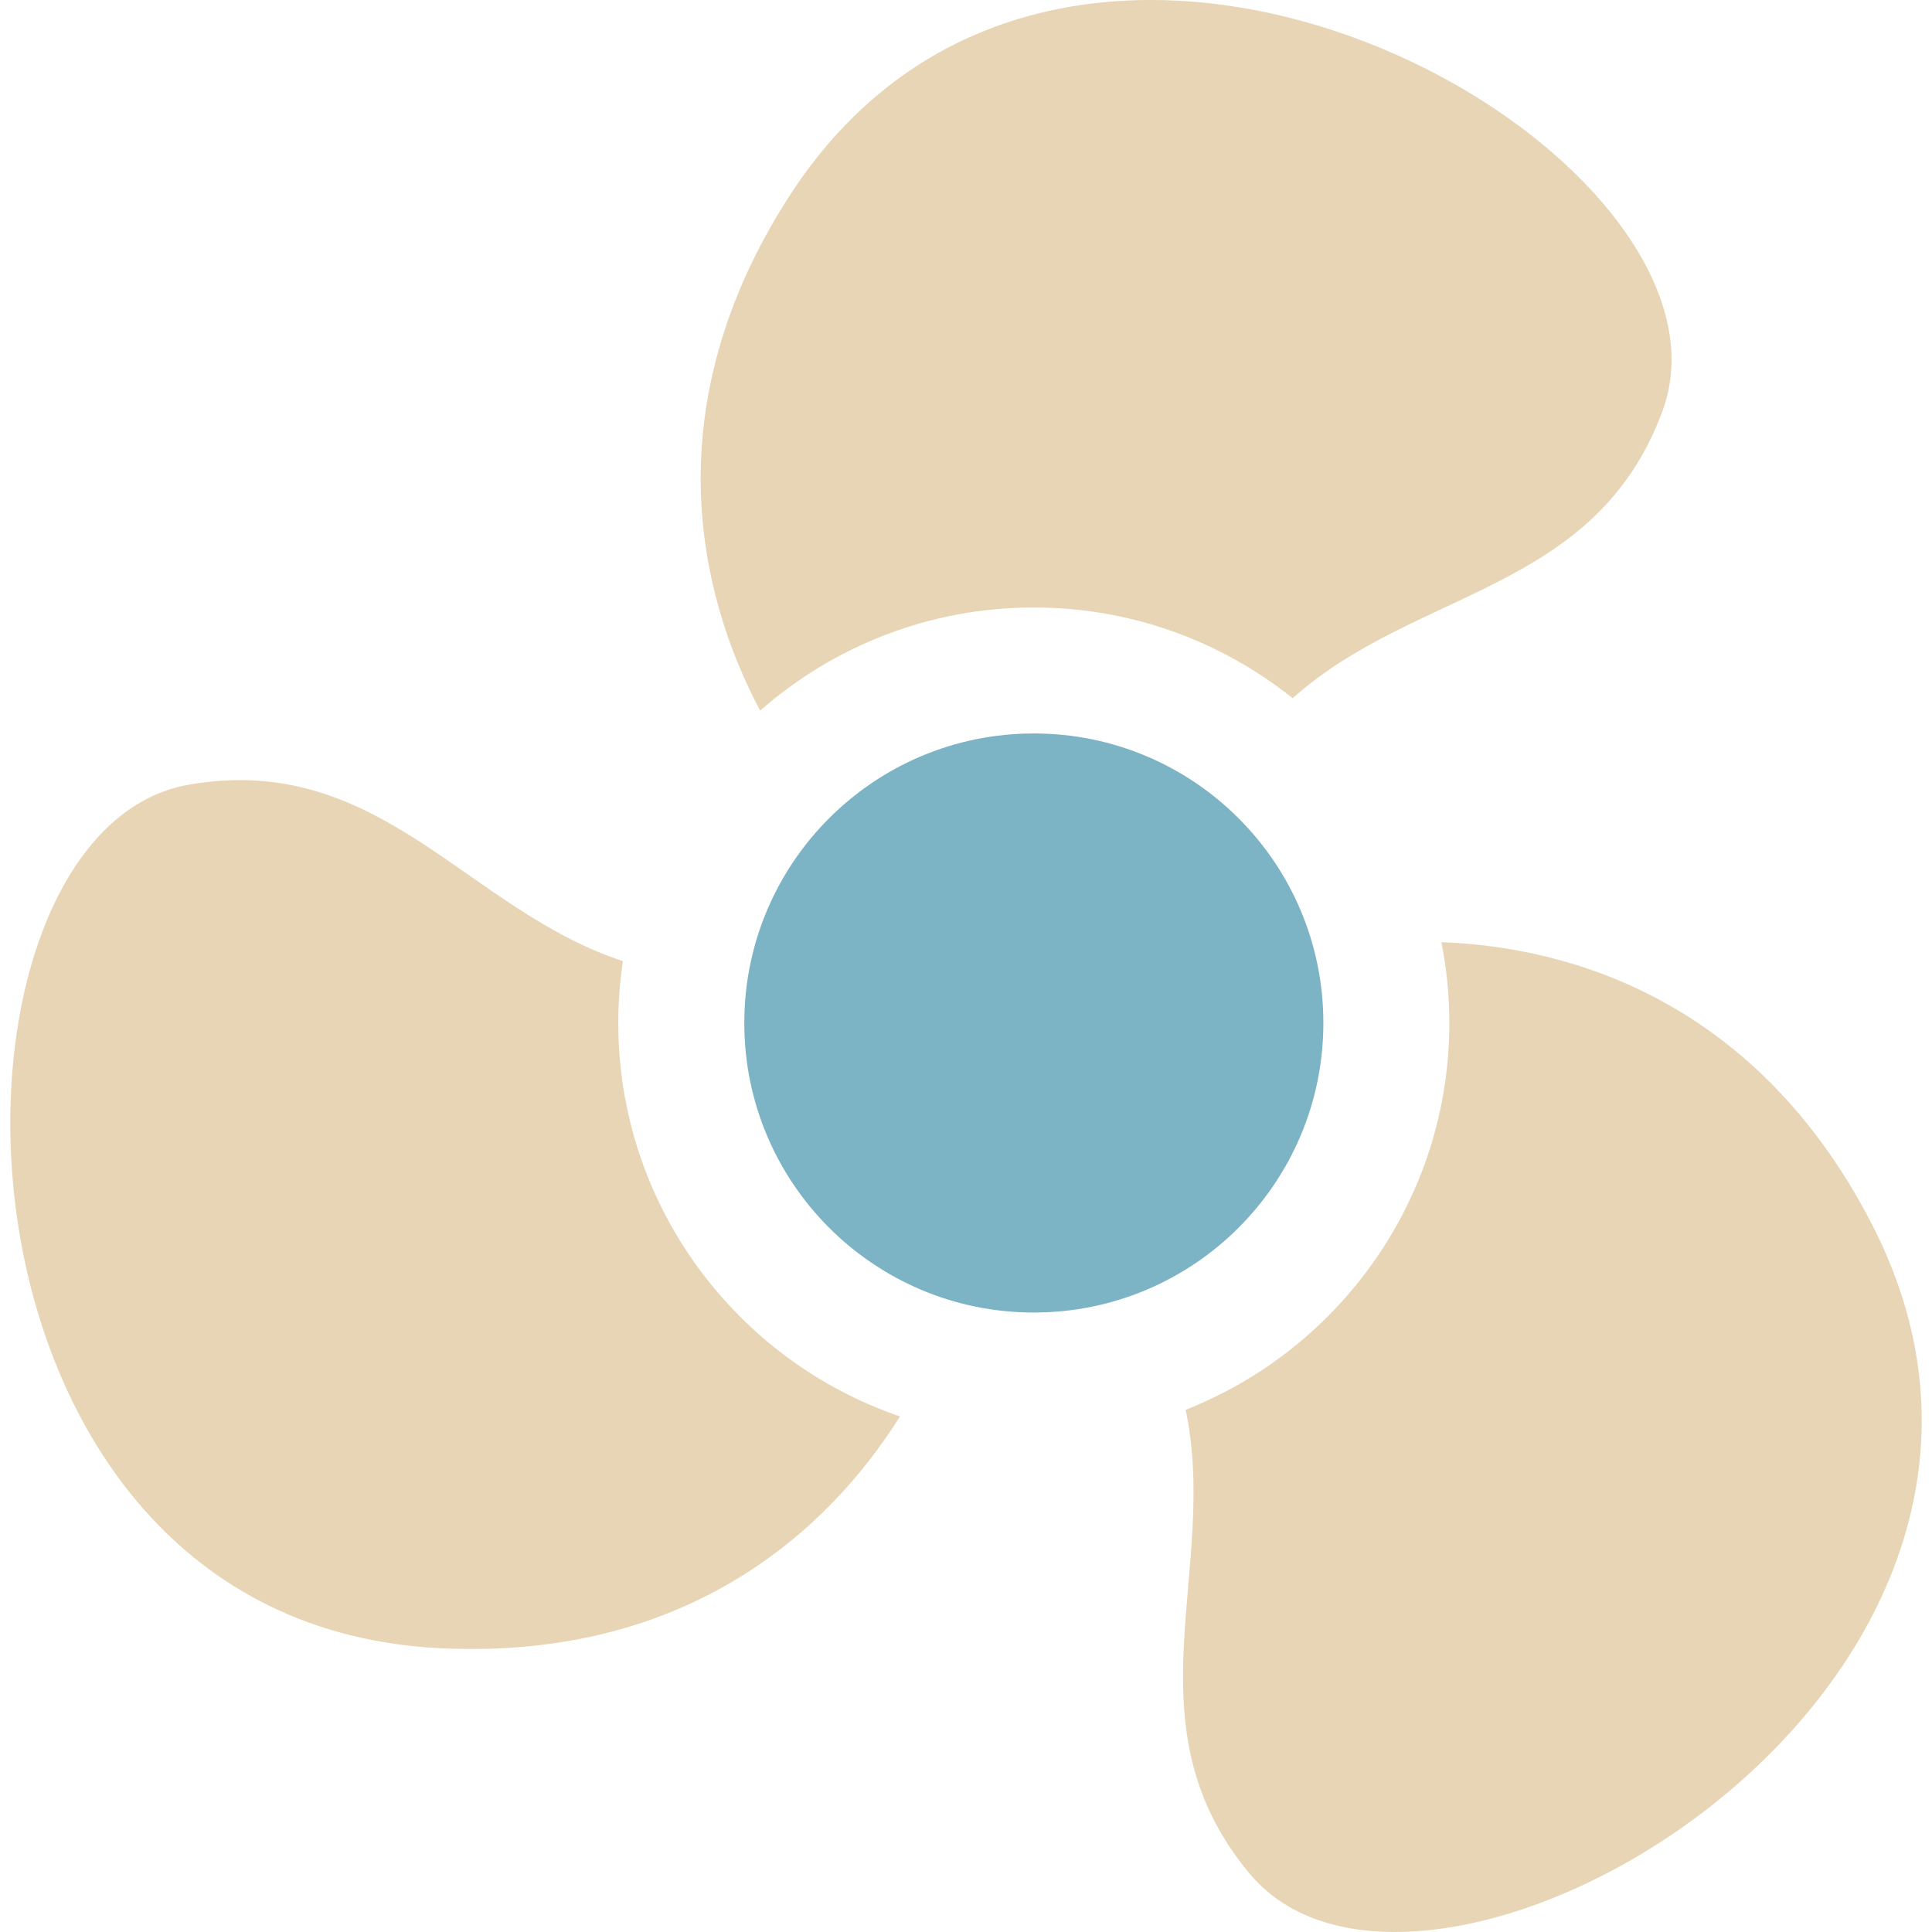
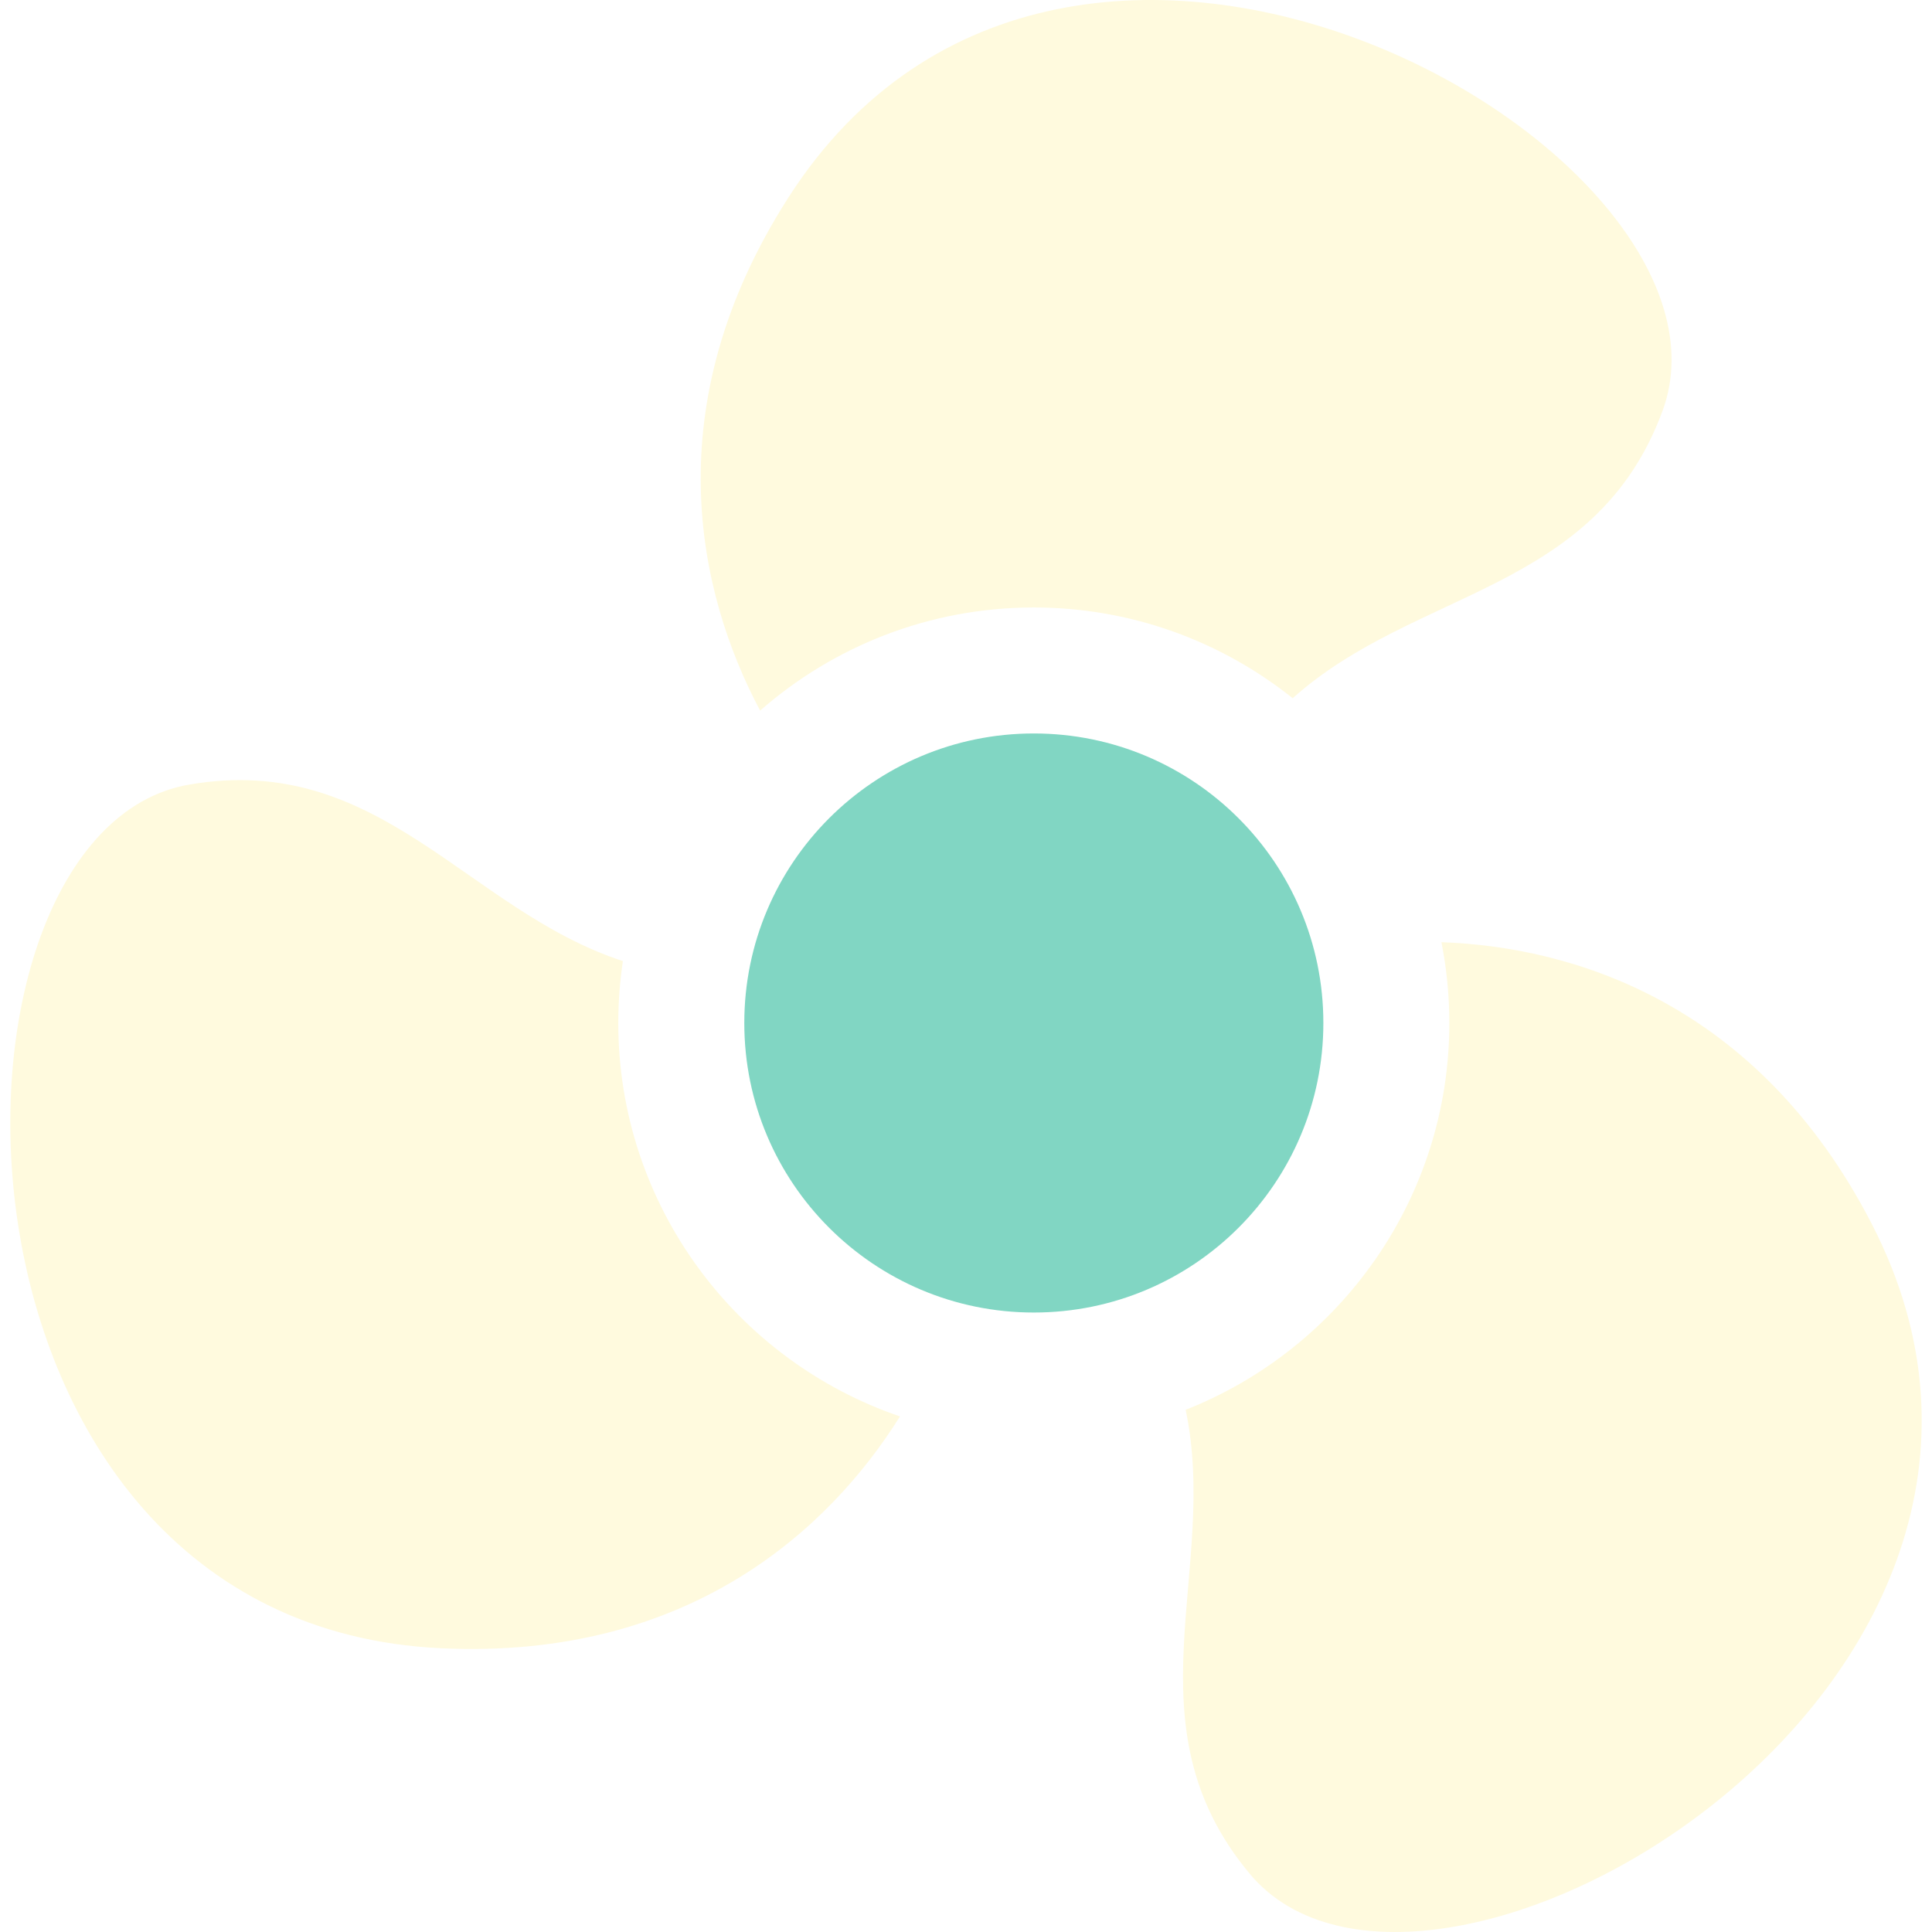
<svg xmlns="http://www.w3.org/2000/svg" version="1.1" id="Layer_1" x="0px" y="0px" viewBox="0 0 511.999 511.999" style="enable-background:new 0 0 511.999 511.999;" xml:space="preserve">
  <g>
    <g>
-       <circle style="fill:#7CB3C5;" cx="273.975" cy="271.104" r="76.728" />
+       <circle style="fill:#81D6C3;" cx="273.975" cy="271.104" r="76.728" />
    </g>
  </g>
  <g>
    <g>
-       <path style="fill:#E8D5B5;" d="M208.953,52.316c-35.42,55.239-24.036,104.905-7.512,136.005c19.387-17.006,44.773-27.333,72.528-27.333    c25.922,0,49.774,9.008,68.607,24.051c32.464-29.121,80.316-27.977,98.037-76.217C465.785,40.301,283.557-64.032,208.953,52.316z" />
+       <path style="fill:#FFFADE;" d="M208.953,52.316c-35.42,55.239-24.036,104.905-7.512,136.005c19.387-17.006,44.773-27.333,72.528-27.333    c25.922,0,49.774,9.008,68.607,24.051c32.464-29.121,80.316-27.977,98.037-76.217C465.785,40.301,283.557-64.032,208.953,52.316z" />
    </g>
  </g>
  <g>
    <g>
-       <path style="fill:#E8D5B5;" d="M495.957,324.196c-30.111-58.26-78.776-73.25-113.966-74.506c1.371,6.93,2.097,14.09,2.097,21.416    c0,46.524-29.001,86.4-69.875,102.504c8.954,42.655-15.925,83.507,16.977,122.957    C377.947,552.626,559.416,446.979,495.957,324.196z" />
+       <path style="fill:#FFFADE;" d="M495.957,324.196c-30.111-58.26-78.776-73.25-113.966-74.506c1.371,6.93,2.097,14.09,2.097,21.416    c0,46.524-29.001,86.4-69.875,102.504c8.954,42.655-15.925,83.507,16.977,122.957    C377.947,552.626,559.416,446.979,495.957,324.196z" />
    </g>
  </g>
  <g>
    <g>
-       <path style="fill:#E8D5B5;" d="M163.852,271.107c0-5.572,0.42-11.048,1.222-16.401c-41.415-13.574-64.354-55.544-114.969-46.775    C-21.822,220.394-21.063,430.375,117,436.808c65.509,3.053,102.824-31.595,121.505-61.443    C195.133,360.571,163.852,319.424,163.852,271.107z" />
+       <path style="fill:#FFFADE;" d="M163.852,271.107c0-5.572,0.42-11.048,1.222-16.401c-41.415-13.574-64.354-55.544-114.969-46.775    C-21.822,220.394-21.063,430.375,117,436.808c65.509,3.053,102.824-31.595,121.505-61.443    C195.133,360.571,163.852,319.424,163.852,271.107z" />
    </g>
  </g>
  <g>
</g>
  <g>
</g>
  <g>
</g>
  <g>
</g>
  <g>
</g>
  <g>
</g>
  <g>
</g>
  <g>
</g>
  <g>
</g>
  <g>
</g>
  <g>
</g>
  <g>
</g>
  <g>
</g>
  <g>
</g>
  <g>
</g>
</svg>
